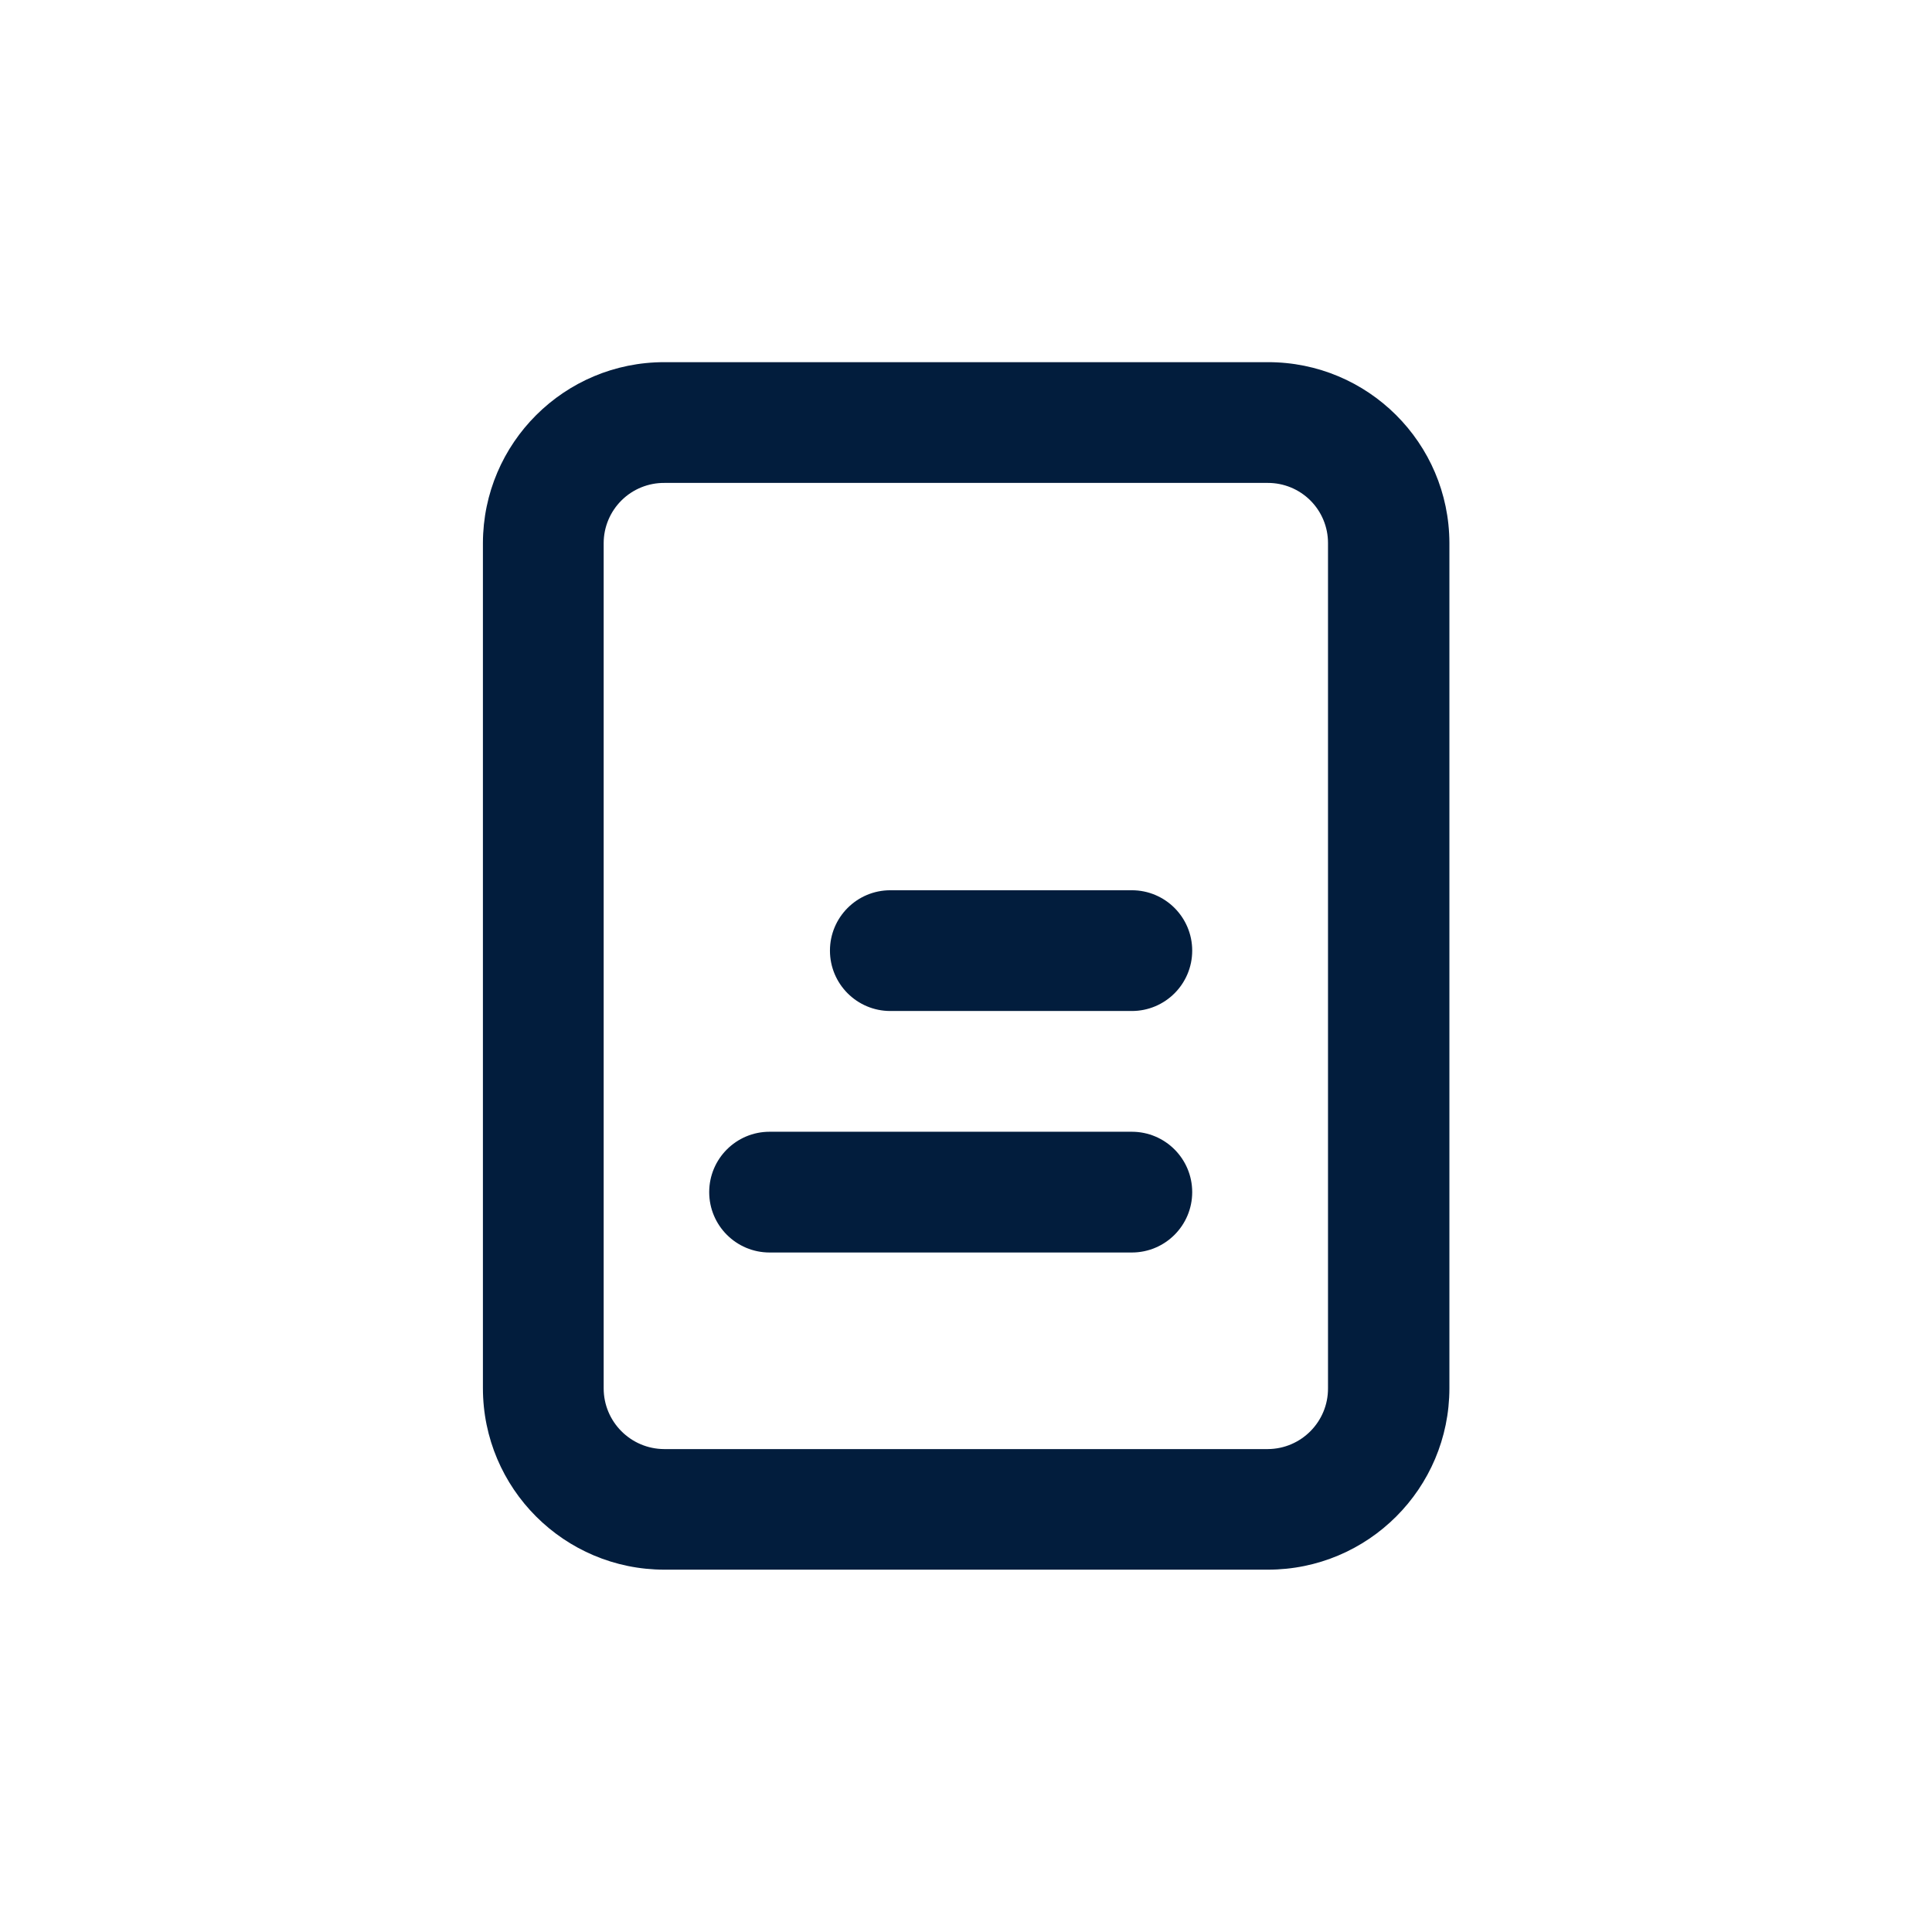
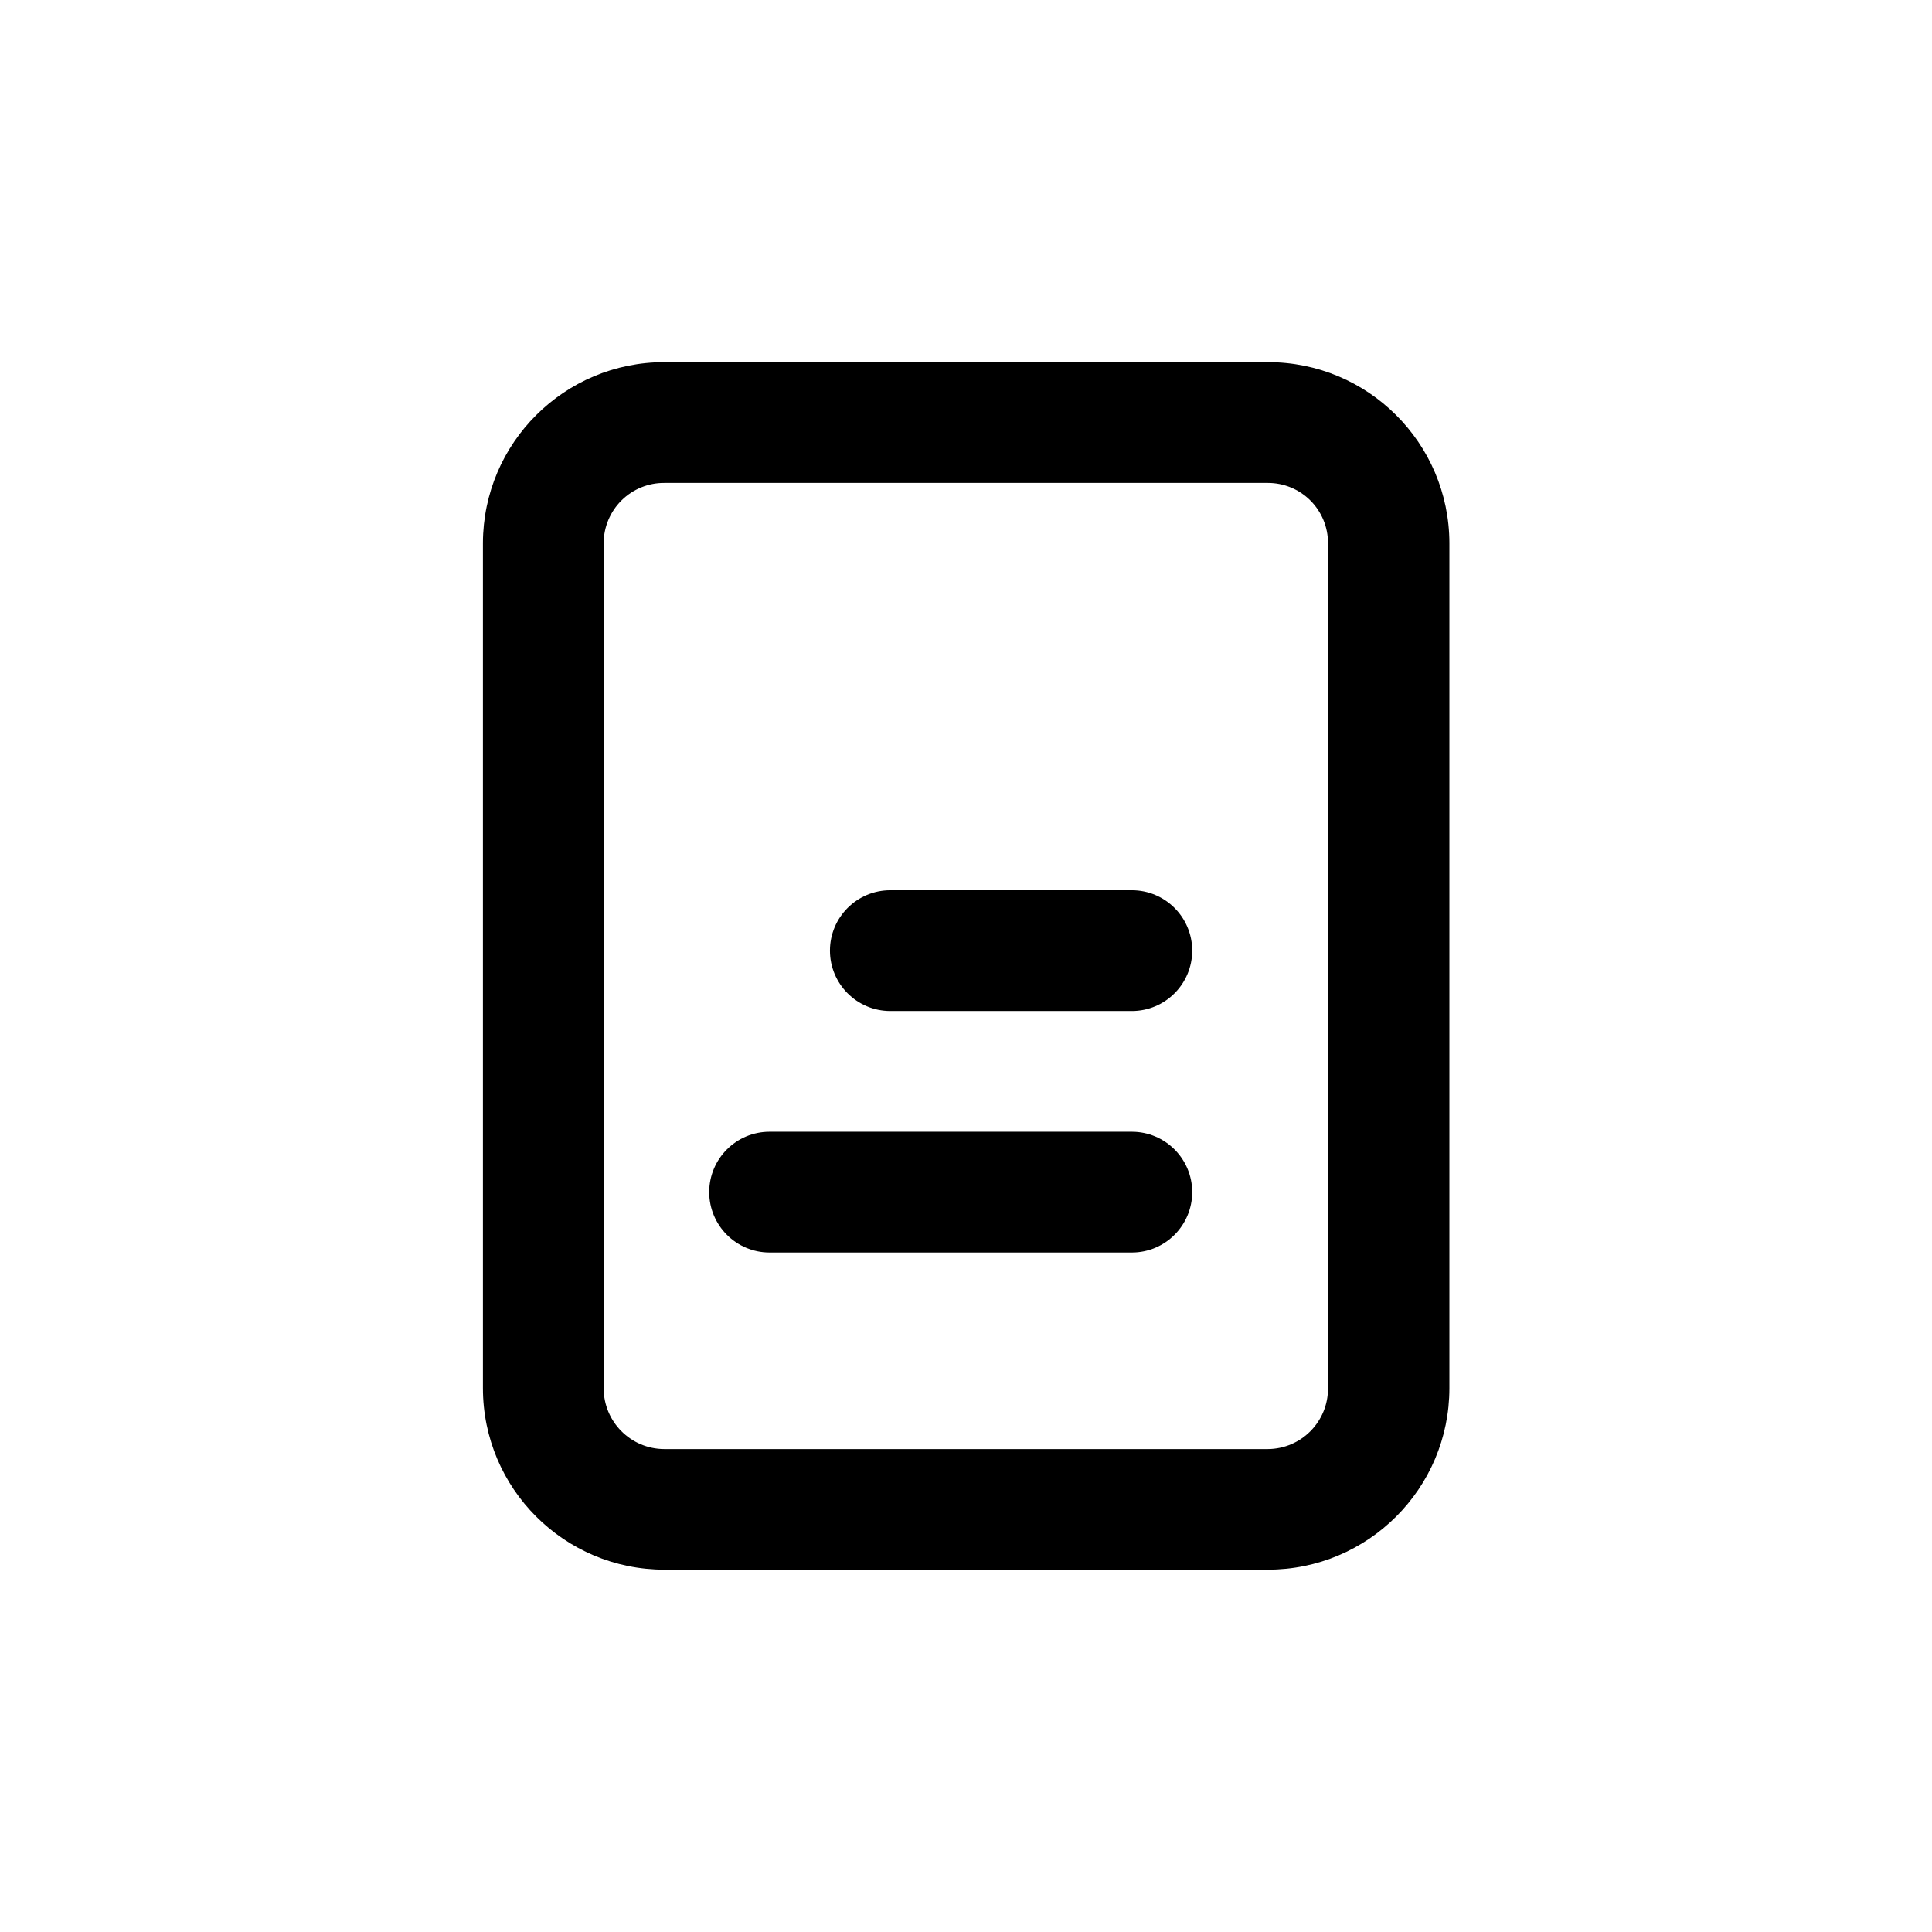
<svg xmlns="http://www.w3.org/2000/svg" id="page" width="24" height="24" viewBox="0 0 24 24">
-   <rect id="Shape" width="24" height="24" fill="#021d3d" opacity="0" />
-   <path id="Page-2" data-name="Page" d="M2.256,15A2.255,2.255,0,0,1,0,12.745V2.246A2.252,2.252,0,0,1,2.256,0H9.75a2.252,2.252,0,0,1,2.256,2.246v10.5A2.255,2.255,0,0,1,9.75,15ZM1.5,2.246v10.5a.755.755,0,0,0,.752.756H9.75a.752.752,0,0,0,.748-.756V2.246A.746.746,0,0,0,9.75,1.5H2.256A.749.749,0,0,0,1.5,2.246Zm2.061,8.814a.749.749,0,1,1,0-1.5h4.5a.749.749,0,1,1,0,1.5Zm1.5-3a.749.749,0,0,1,0-1.5h3a.749.749,0,1,1,0,1.5Z" transform="translate(5.999 4.499)" fill="#021d3d" />
+   <rect id="Shape" width="24" height="24" opacity="0" />
+   <path id="Page-2" data-name="Page" d="M2.256,15A2.255,2.255,0,0,1,0,12.745V2.246A2.252,2.252,0,0,1,2.256,0H9.75a2.252,2.252,0,0,1,2.256,2.246v10.5A2.255,2.255,0,0,1,9.75,15ZM1.5,2.246v10.5a.755.755,0,0,0,.752.756H9.75a.752.752,0,0,0,.748-.756V2.246A.746.746,0,0,0,9.75,1.5H2.256A.749.749,0,0,0,1.5,2.246Zm2.061,8.814a.749.749,0,1,1,0-1.5h4.5a.749.749,0,1,1,0,1.5Zm1.5-3a.749.749,0,0,1,0-1.5h3a.749.749,0,1,1,0,1.5Z" transform="translate(5.999 4.499)" />
</svg>
